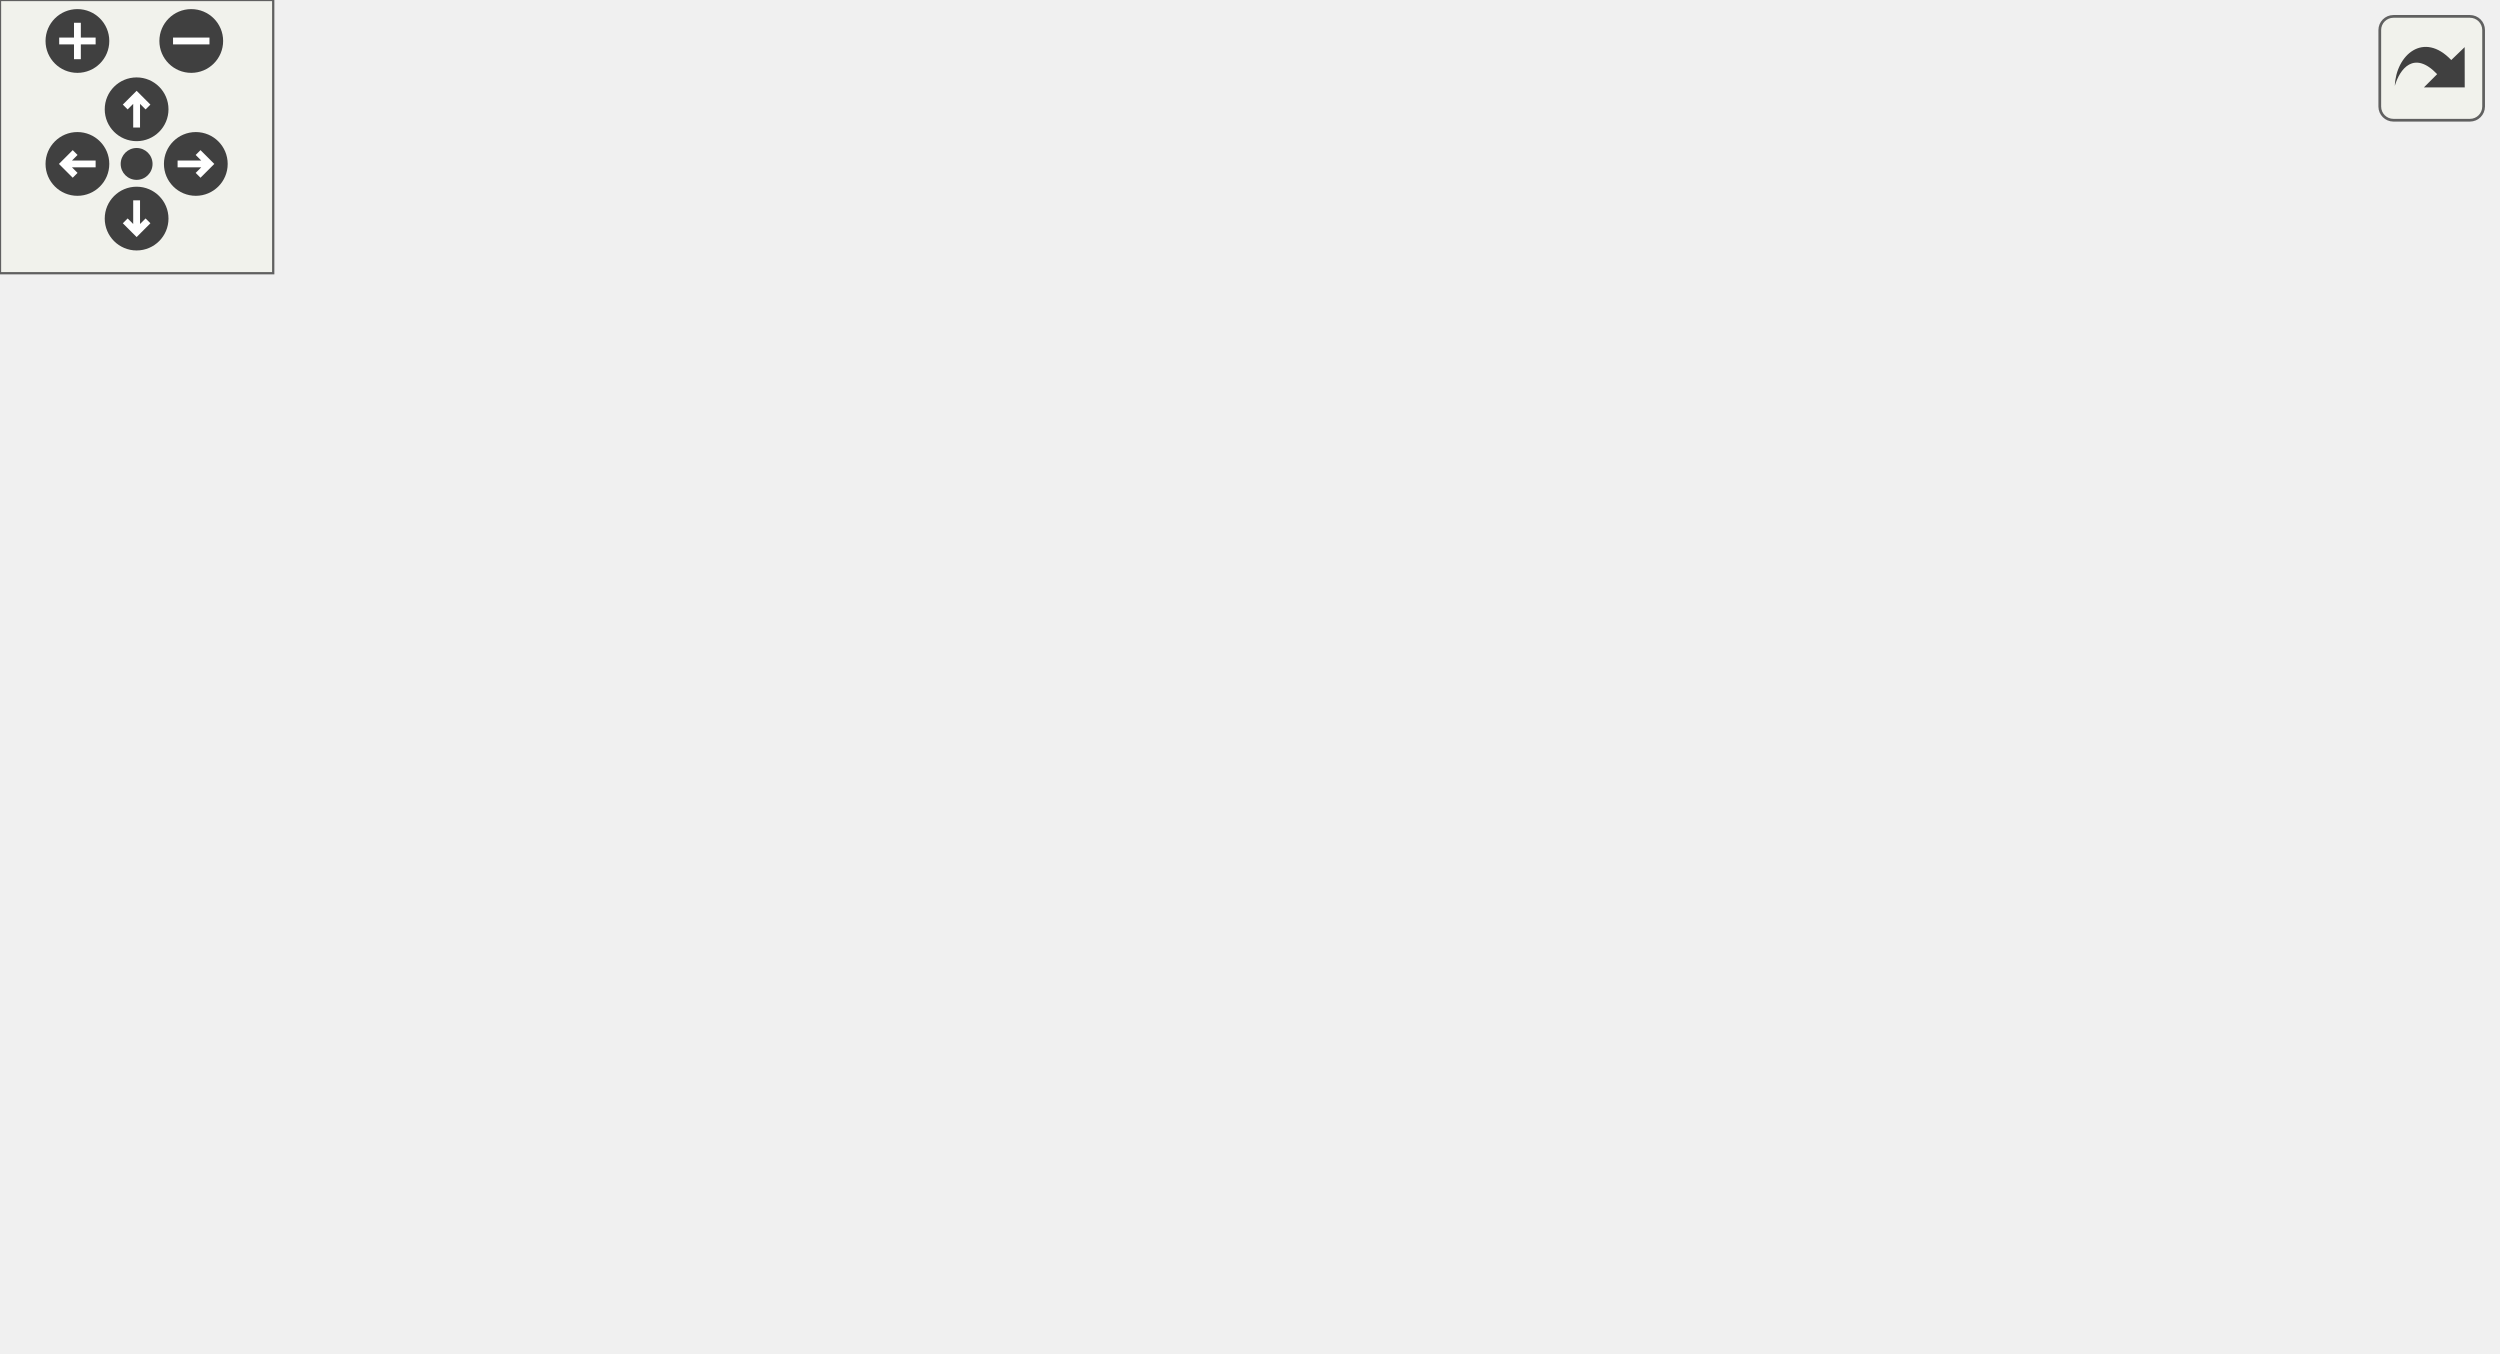
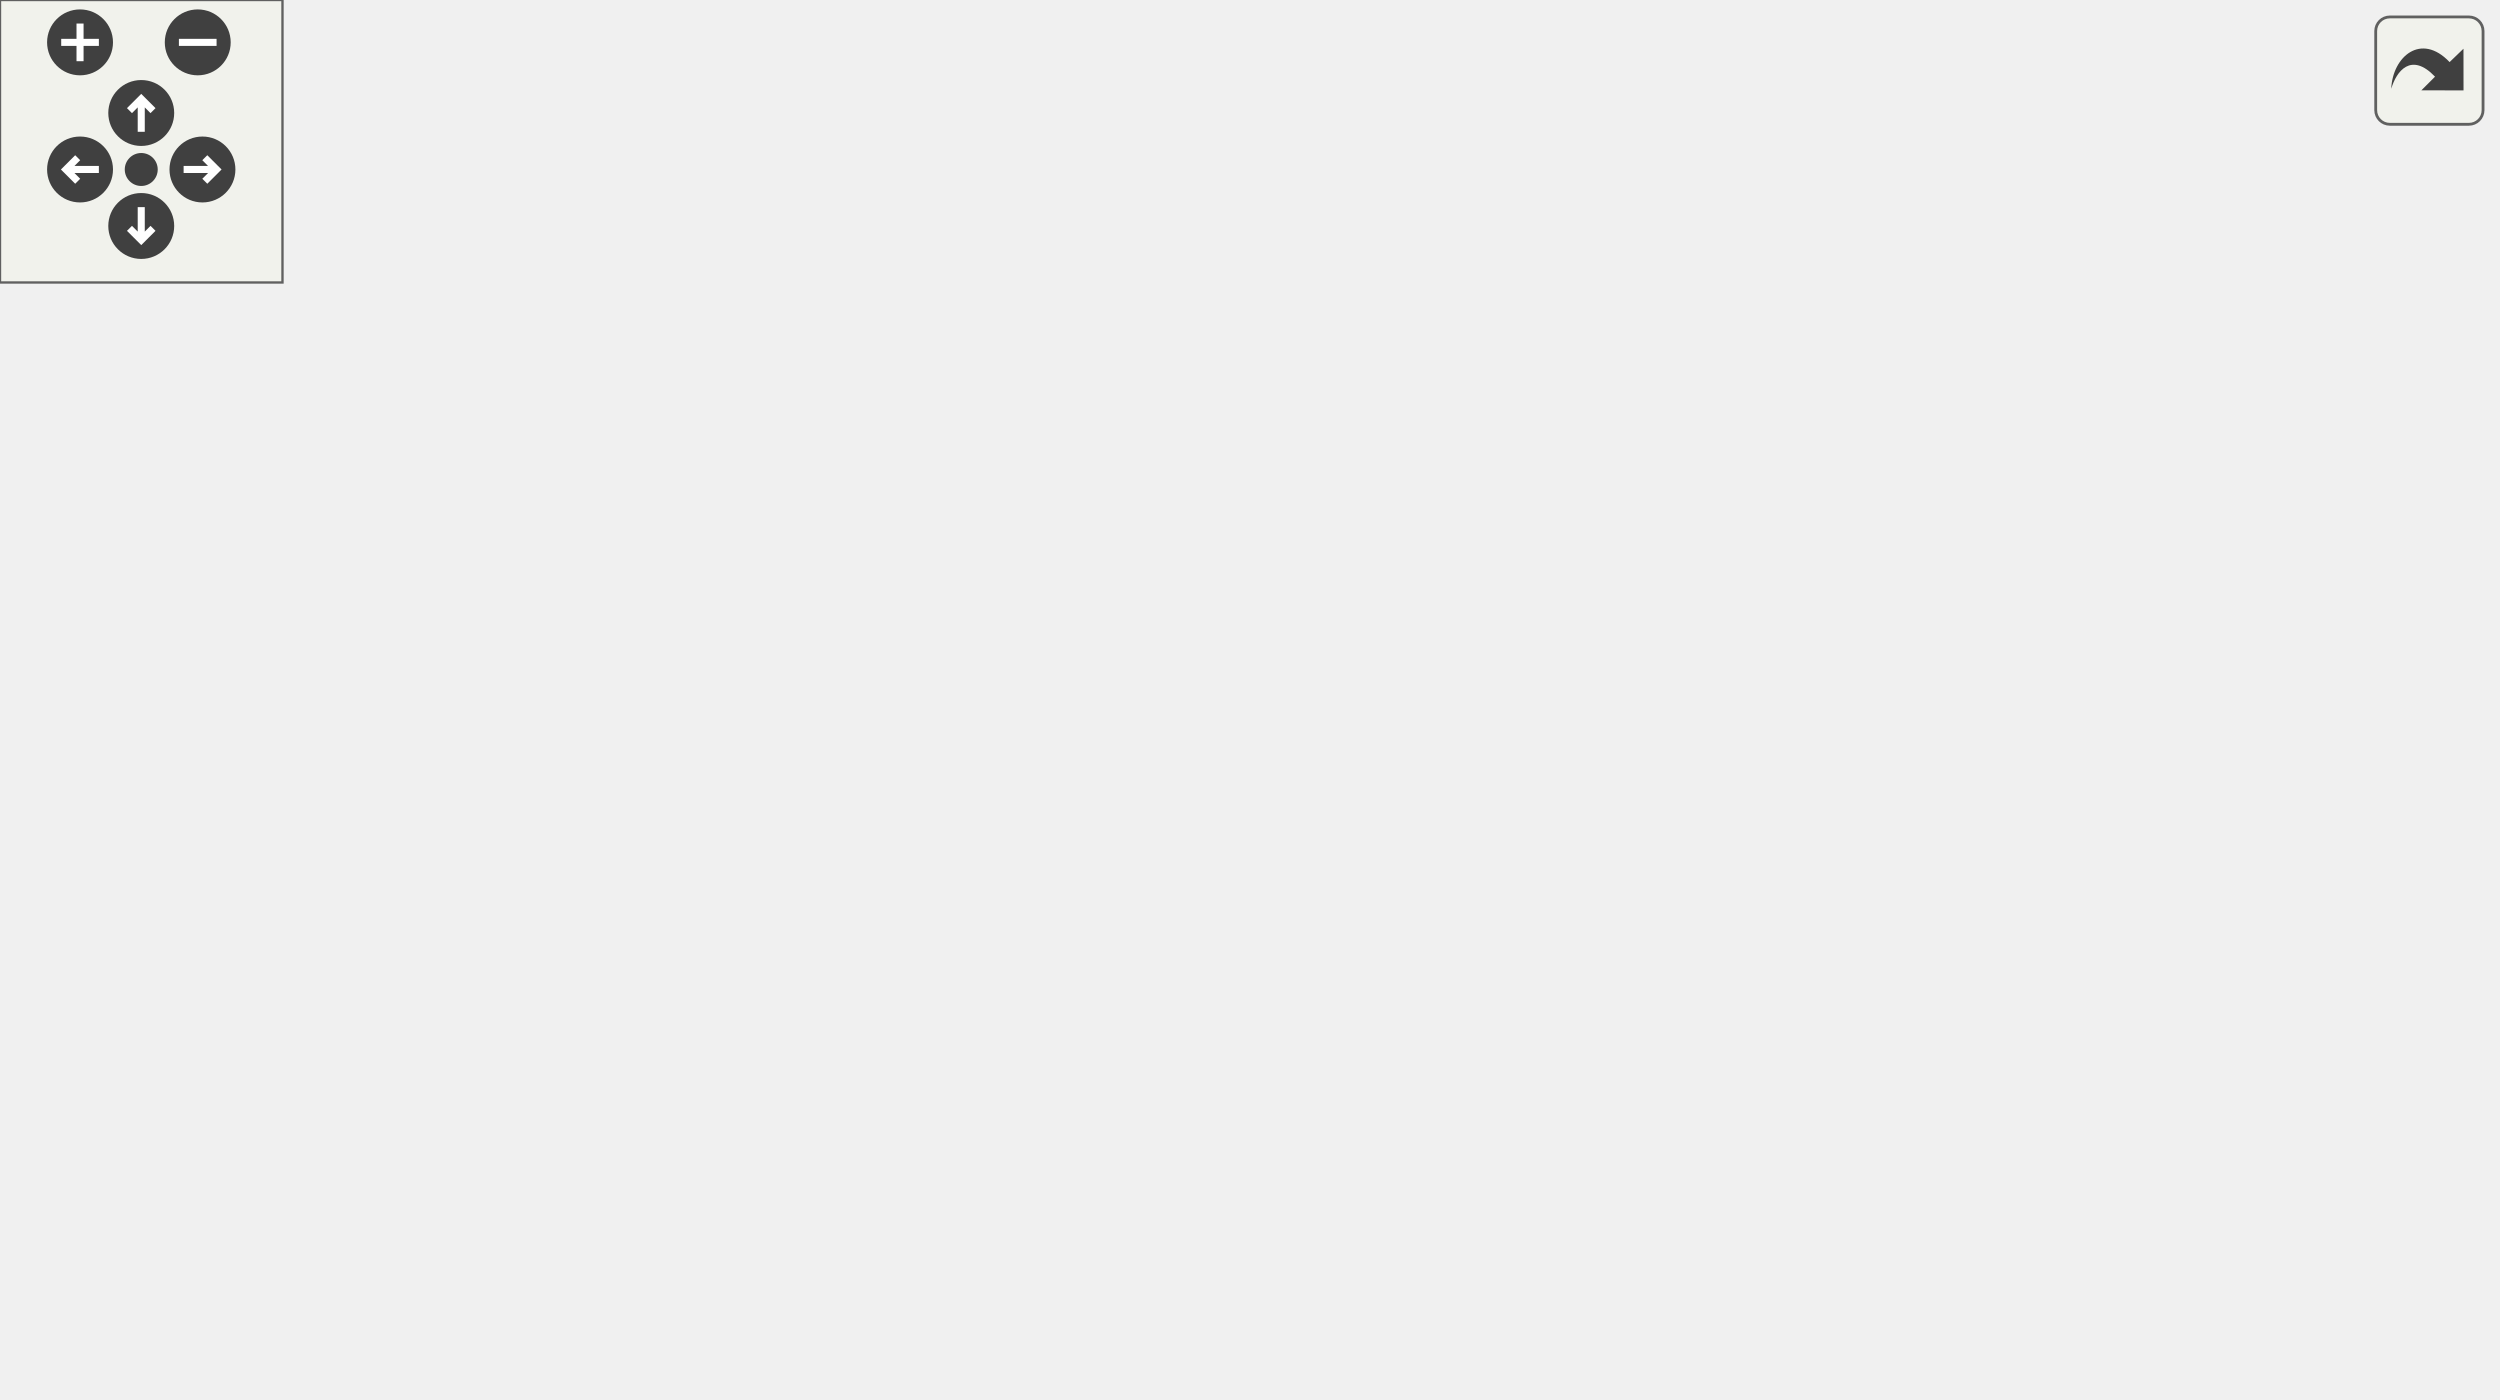
<svg xmlns="http://www.w3.org/2000/svg" xmlns:xlink="http://www.w3.org/1999/xlink" id="main" version="1.1" xml:space="preserve">
  <style type="text/css">
.edge:hover path { stroke: red; }
.edge:hover polygon { stroke: red; fill: red; }
</style>
  <defs>
    <circle id="rim" cx="0" cy="0" r="7" />
    <circle id="rim2" cx="0" cy="0" r="3.5" />
    <g id="zoomPlus">
      <use xlink:href="#rim" fill="#404040">
        <set attributeName="fill" to="#808080" begin="zoomplus.mouseover" end="zoomplus.mouseout" />
      </use>
      <path d="M-4,0h8M0,-4v8" fill="none" stroke="white" stroke-width="1.5" pointer-events="none" />
    </g>
    <g id="zoomMin">
      <use xlink:href="#rim" fill="#404040">
        <set attributeName="fill" to="#808080" begin="zoomminus.mouseover" end="zoomminus.mouseout" />
      </use>
      <path d="M-4,0h8" fill="none" stroke="white" stroke-width="1.5" pointer-events="none" />
    </g>
    <g id="dirArrow">
      <path fill="none" stroke="white" stroke-width="1.5" d="M0,-3.0v7 M-2.5,-0.5L0,-3.0L2.5,-0.5" />
    </g>
    <g id="resetDef">
      <use xlink:href="#rim2" fill="#404040">
        <set attributeName="fill" to="#808080" begin="reset.mouseover" end="reset.mouseout" />
      </use>
    </g>
  </defs>
  <svg id="graph" class="graph">
    <g id="viewport">
      <g id="node1" class="node">
-         <polygon fill="#bfbfbf" stroke="black" points="38.5,-212.5 38.5,-236.5 150.5,-236.5 150.5,-212.5 38.5,-212.5" />
-         <text text-anchor="start" x="46.5" y="-226.9" font-family="Helvetica,sans-Serif" font-size="7.00">S:/QT_CREATOR/Locker</text>
-         <text text-anchor="middle" x="94.5" y="-218.9" font-family="Helvetica,sans-Serif" font-size="7.00">_Control/threadsavedelivery.h</text>
+         <polygon fill="#bfbfbf" stroke="black" points="72.5,-212.5 72.5,-236.5 184.5,-236.5 184.5,-212.5 72.5,-212.5" />
+         <text text-anchor="start" x="80.5" y="-226.9" font-family="Helvetica,sans-Serif" font-size="7.00">S:/QT_CREATOR/Locker</text>
+         <text text-anchor="middle" x="128.5" y="-218.9" font-family="Helvetica,sans-Serif" font-size="7.00">_Control/threadsavedelivery.h</text>
      </g>
      <g id="node2" class="node">
        <polygon fill="none" stroke="#bfbfbf" points="0,-159.5 0,-175.5 43,-175.5 43,-159.5 0,-159.5" />
        <text text-anchor="middle" x="21.5" y="-165.9" font-family="Helvetica,sans-Serif" font-size="7.00">QThread</text>
      </g>
      <g id="edge1" class="edge">
-         <path fill="none" stroke="midnightblue" d="M79.727,-212.37C68.061,-203.58 51.738,-191.282 39.342,-181.943" />
-         <polygon fill="midnightblue" stroke="midnightblue" points="41.226,-178.98 31.133,-175.757 37.013,-184.57 41.226,-178.98" />
+         <path fill="none" stroke="midnightblue" d="M106.847,-212.37C88.647,-203.015 62.715,-189.685 44.22,-180.179" />
+         <polygon fill="midnightblue" stroke="midnightblue" points="45.801,-177.056 35.307,-175.597 42.601,-183.282 45.801,-177.056" />
      </g>
      <g id="node3" class="node">
        <g id="a_node3">
          <a xlink:href="clms__db_8h.html" target="_top" xlink:title="clms_db.h">
-             <polygon fill="none" stroke="black" points="100,-106.5 100,-122.5 149,-122.5 149,-106.5 100,-106.5" />
-             <text text-anchor="middle" x="124.5" y="-112.9" font-family="Helvetica,sans-Serif" font-size="7.00">clms_db.h</text>
+             <polygon fill="none" stroke="black" points="147,-106.5 147,-122.5 196,-122.5 196,-106.5 147,-106.5" />
+             <text text-anchor="middle" x="171.5" y="-112.9" font-family="Helvetica,sans-Serif" font-size="7.00">clms_db.h</text>
          </a>
        </g>
      </g>
      <g id="edge2" class="edge">
-         <path fill="none" stroke="midnightblue" d="M97.597,-212.349C102.874,-193.354 113.634,-154.616 119.828,-132.319" />
-         <polygon fill="midnightblue" stroke="midnightblue" points="123.224,-133.171 122.528,-122.599 116.479,-131.298 123.224,-133.171" />
+         <path fill="none" stroke="midnightblue" d="M140.341,-212.206C148.904,-203.259 159.912,-189.977 165.5,-176 171.023,-162.185 172.283,-145.242 172.3,-132.804" />
+         <polygon fill="midnightblue" stroke="midnightblue" points="175.791,-132.414 172.034,-122.508 168.793,-132.595 175.791,-132.414" />
      </g>
      <g id="node4" class="node">
        <g id="a_node4">
          <a xlink:href="_data_structures_8h.html" target="_top" xlink:title="Definnitions des formats de communications des données entre les classes de l'application LC...">
-             <polygon fill="none" stroke="red" points="103.5,-53.5 103.5,-69.5 173.5,-69.5 173.5,-53.5 103.5,-53.5" />
-             <text text-anchor="middle" x="138.5" y="-59.9" font-family="Helvetica,sans-Serif" font-size="7.00">DataStructures.h</text>
+             <polygon fill="none" stroke="red" points="136.5,-53.5 136.5,-69.5 206.5,-69.5 206.5,-53.5 136.5,-53.5" />
+             <text text-anchor="middle" x="171.5" y="-59.9" font-family="Helvetica,sans-Serif" font-size="7.00">DataStructures.h</text>
+           </a>
+         </g>
+       </g>
+       <g id="edge12" class="edge">
+         <path fill="none" stroke="midnightblue" d="M114.777,-212.359C101.407,-200.056 83.977,-179.292 90.5,-159 101.863,-123.652 133.771,-92.752 153.982,-75.943" />
+         <polygon fill="midnightblue" stroke="midnightblue" points="156.233,-78.624 161.833,-69.63 151.847,-73.169 156.233,-78.624" />
+       </g>
+       <g id="node6" class="node">
+         <g id="a_node6">
+           <a xlink:href="csqlite__local__db_8h.html" target="_top" xlink:title="csqlite_local_db.h">
+             <polygon fill="none" stroke="red" points="292.5,-159.5 292.5,-175.5 364.5,-175.5 364.5,-159.5 292.5,-159.5" />
+             <text text-anchor="middle" x="328.5" y="-165.9" font-family="Helvetica,sans-Serif" font-size="7.00">csqlite_local_db.h</text>
+           </a>
+         </g>
+       </g>
+       <g id="edge5" class="edge">
+         <path fill="none" stroke="midnightblue" d="M168.973,-212.37C205.437,-202.342 258.504,-187.749 293.259,-178.191" />
+         <polygon fill="midnightblue" stroke="midnightblue" points="294.269,-181.544 302.983,-175.517 292.412,-174.794 294.269,-181.544" />
+       </g>
+       <g id="node10" class="node">
+         <g id="a_node10">
+           <a xlink:href="customxml_8h.html" target="_top" xlink:title="customxml.h">
+             <polygon fill="none" stroke="red" points="100,-159.5 100,-175.5 157,-175.5 157,-159.5 100,-159.5" />
+             <text text-anchor="middle" x="128.5" y="-165.9" font-family="Helvetica,sans-Serif" font-size="7.00">customxml.h</text>
          </a>
        </g>
      </g>
      <g id="edge13" class="edge">
-         <path fill="none" stroke="midnightblue" d="M90.992,-212.197C84.916,-190.509 74.535,-142.013 90.5,-106 96.07,-93.436 107.26,-82.955 117.435,-75.431" />
-         <polygon fill="midnightblue" stroke="midnightblue" points="119.675,-78.139 125.949,-69.602 115.72,-72.363 119.675,-78.139" />
-       </g>
-       <g id="node6" class="node">
-         <g id="a_node6">
-           <a xlink:href="csqlite__local__db_8h.html" target="_top" xlink:title="csqlite_local_db.h">
-             <polygon fill="none" stroke="red" points="213.5,-159.5 213.5,-175.5 285.5,-175.5 285.5,-159.5 213.5,-159.5" />
-             <text text-anchor="middle" x="249.5" y="-165.9" font-family="Helvetica,sans-Serif" font-size="7.00">csqlite_local_db.h</text>
-           </a>
-         </g>
-       </g>
-       <g id="edge5" class="edge">
-         <path fill="none" stroke="midnightblue" d="M125.867,-212.37C153.32,-202.628 192.917,-188.578 219.849,-179.021" />
-         <polygon fill="midnightblue" stroke="midnightblue" points="221.246,-182.24 229.499,-175.597 218.905,-175.643 221.246,-182.24" />
+         <path fill="none" stroke="midnightblue" d="M128.5,-212.37C128.5,-204.775 128.5,-194.56 128.5,-185.899" />
+         <polygon fill="midnightblue" stroke="midnightblue" points="132,-185.757 128.5,-175.757 125,-185.758 132,-185.757" />
      </g>
      <g id="edge3" class="edge">
-         <path fill="none" stroke="midnightblue" d="M126.447,-106.409C128.369,-99.405 131.38,-88.436 133.912,-79.213" />
-         <polygon fill="midnightblue" stroke="midnightblue" points="137.298,-80.101 136.57,-69.531 130.548,-78.248 137.298,-80.101" />
+         <path fill="none" stroke="midnightblue" d="M171.5,-106.409C171.5,-99.558 171.5,-88.911 171.5,-79.817" />
+         <polygon fill="midnightblue" stroke="midnightblue" points="175,-79.531 171.5,-69.531 168,-79.531 175,-79.531" />
      </g>
      <g id="node5" class="node">
-         <polygon fill="none" stroke="#bfbfbf" points="156.5,-0.5 156.5,-16.5 196.5,-16.5 196.5,-0.5 156.5,-0.5" />
-         <text text-anchor="middle" x="176.5" y="-6.9" font-family="Helvetica,sans-Serif" font-size="7.00">QString</text>
+         <polygon fill="none" stroke="#bfbfbf" points="275.5,-0.5 275.5,-16.5 315.5,-16.5 315.5,-0.5 275.5,-0.5" />
+         <text text-anchor="middle" x="295.5" y="-6.9" font-family="Helvetica,sans-Serif" font-size="7.00">QString</text>
      </g>
      <g id="edge4" class="edge">
-         <path fill="none" stroke="midnightblue" d="M143.784,-53.409C149.285,-46.025 158.073,-34.231 165.155,-24.726" />
-         <polygon fill="midnightblue" stroke="midnightblue" points="168.093,-26.641 171.261,-16.531 162.48,-22.459 168.093,-26.641" />
-       </g>
-       <g id="edge12" class="edge">
-         <path fill="none" stroke="midnightblue" d="M232.119,-159.409C211.13,-150.845 175.603,-136.35 151.145,-126.371" />
-         <polygon fill="midnightblue" stroke="midnightblue" points="152.314,-123.068 141.733,-122.531 149.67,-129.549 152.314,-123.068" />
+         <path fill="none" stroke="midnightblue" d="M188.742,-53.409C209.563,-44.845 244.806,-30.35 269.068,-20.371" />
+         <polygon fill="midnightblue" stroke="midnightblue" points="270.488,-23.572 278.405,-16.531 267.825,-17.098 270.488,-23.572" />
      </g>
      <g id="edge11" class="edge">
-         <path fill="none" stroke="midnightblue" d="M241.622,-159.486C232.06,-150.945 215.48,-136.042 201.5,-123 184.764,-107.387 165.862,-89.153 153.167,-76.817" />
-         <polygon fill="midnightblue" stroke="midnightblue" points="155.412,-74.117 145.806,-69.648 150.528,-79.132 155.412,-74.117" />
+         <path fill="none" stroke="midnightblue" d="M306.67,-159.409C279.721,-150.655 233.693,-135.703 202.939,-125.713" />
+         <polygon fill="midnightblue" stroke="midnightblue" points="203.737,-122.292 193.145,-122.531 201.574,-128.949 203.737,-122.292" />
+       </g>
+       <g id="edge10" class="edge">
+         <path fill="none" stroke="midnightblue" d="M338.079,-159.359C352.727,-147.582 377.586,-123.635 363.5,-106 345.49,-83.453 267.697,-71.724 216.828,-66.352" />
+         <polygon fill="midnightblue" stroke="midnightblue" points="217.027,-62.854 206.726,-65.33 216.323,-69.818 217.027,-62.854" />
      </g>
      <g id="edge6" class="edge">
-         <path fill="none" stroke="midnightblue" d="M246.174,-159.346C235.2,-135.746 199.953,-59.939 184.215,-26.092" />
-         <polygon fill="midnightblue" stroke="midnightblue" points="187.236,-24.288 179.846,-16.696 180.888,-27.239 187.236,-24.288" />
+         <path fill="none" stroke="midnightblue" d="M342.206,-159.451C360.067,-149.205 388.071,-128.901 379.5,-106 366.284,-70.688 333.661,-39.776 313.179,-22.956" />
+         <polygon fill="midnightblue" stroke="midnightblue" points="315.242,-20.124 305.237,-16.638 310.884,-25.602 315.242,-20.124" />
      </g>
      <g id="node7" class="node">
-         <polygon fill="none" stroke="#bfbfbf" points="244,-106.5 244,-122.5 325,-122.5 325,-106.5 244,-106.5" />
-         <text text-anchor="middle" x="284.5" y="-112.9" font-family="Helvetica,sans-Serif" font-size="7.00">QtSql/QSqlDatabase</text>
+         <polygon fill="none" stroke="#bfbfbf" points="449,-106.5 449,-122.5 530,-122.5 530,-106.5 449,-106.5" />
+         <text text-anchor="middle" x="489.5" y="-112.9" font-family="Helvetica,sans-Serif" font-size="7.00">QtSql/QSqlDatabase</text>
      </g>
      <g id="edge7" class="edge">
-         <path fill="none" stroke="midnightblue" d="M254.367,-159.409C259.382,-152.101 267.361,-140.474 273.849,-131.02" />
-         <polygon fill="midnightblue" stroke="midnightblue" points="276.902,-132.757 279.675,-122.531 271.13,-128.796 276.902,-132.757" />
+         <path fill="none" stroke="midnightblue" d="M350.886,-159.409C378.642,-150.617 426.134,-135.573 457.67,-125.583" />
+         <polygon fill="midnightblue" stroke="midnightblue" points="458.828,-128.888 467.304,-122.531 456.714,-122.214 458.828,-128.888" />
      </g>
      <g id="node8" class="node">
-         <polygon fill="none" stroke="#bfbfbf" points="343,-106.5 343,-122.5 414,-122.5 414,-106.5 343,-106.5" />
-         <text text-anchor="middle" x="378.5" y="-112.9" font-family="Helvetica,sans-Serif" font-size="7.00">QtSql/QSqlDriver</text>
+         <polygon fill="none" stroke="#bfbfbf" points="214,-106.5 214,-122.5 285,-122.5 285,-106.5 214,-106.5" />
+         <text text-anchor="middle" x="249.5" y="-112.9" font-family="Helvetica,sans-Serif" font-size="7.00">QtSql/QSqlDriver</text>
      </g>
      <g id="edge8" class="edge">
-         <path fill="none" stroke="midnightblue" d="M267.437,-159.409C289.195,-150.807 326.088,-136.221 351.338,-126.238" />
-         <polygon fill="midnightblue" stroke="midnightblue" points="352.703,-129.463 360.715,-122.531 350.129,-122.953 352.703,-129.463" />
+         <path fill="none" stroke="midnightblue" d="M317.515,-159.409C305.016,-151.34 284.361,-138.005 269.086,-128.144" />
+         <polygon fill="midnightblue" stroke="midnightblue" points="270.691,-125.014 260.391,-122.531 266.894,-130.895 270.691,-125.014" />
      </g>
      <g id="node9" class="node">
-         <polygon fill="none" stroke="#bfbfbf" points="432,-106.5 432,-122.5 483,-122.5 483,-106.5 432,-106.5" />
-         <text text-anchor="middle" x="457.5" y="-112.9" font-family="Helvetica,sans-Serif" font-size="7.00">QSqlQuery</text>
+         <polygon fill="none" stroke="#bfbfbf" points="303,-106.5 303,-122.5 354,-122.5 354,-106.5 303,-106.5" />
+         <text text-anchor="middle" x="328.5" y="-112.9" font-family="Helvetica,sans-Serif" font-size="7.00">QSqlQuery</text>
      </g>
      <g id="edge9" class="edge">
-         <path fill="none" stroke="midnightblue" d="M278.422,-159.409C315.982,-150.199 381.518,-134.13 422.037,-124.195" />
-         <polygon fill="midnightblue" stroke="midnightblue" points="422.888,-127.59 431.767,-121.81 421.221,-120.792 422.888,-127.59" />
+         <path fill="none" stroke="midnightblue" d="M328.5,-159.409C328.5,-152.558 328.5,-141.911 328.5,-132.817" />
+         <polygon fill="midnightblue" stroke="midnightblue" points="332,-132.531 328.5,-122.531 325,-132.531 332,-132.531" />
      </g>
-       <g id="node10" class="node">
-         <polygon fill="none" stroke="#bfbfbf" points="501,-106.5 501,-122.5 548,-122.5 548,-106.5 501,-106.5" />
-         <text text-anchor="middle" x="524.5" y="-112.9" font-family="Helvetica,sans-Serif" font-size="7.00">QSqlError</text>
-       </g>
-       <g id="edge10" class="edge">
-         <path fill="none" stroke="midnightblue" d="M285.844,-160.613C331.501,-153.081 412.477,-139.276 490.741,-123.275" />
-         <polygon fill="midnightblue" stroke="midnightblue" points="491.677,-126.656 500.765,-121.211 490.265,-119.8 491.677,-126.656" />
+       <g id="edge14" class="edge">
+         <path fill="none" stroke="midnightblue" d="M128.403,-159.474C128.487,-147.863 129.708,-124.149 137.5,-106 142.054,-95.392 149.849,-85.138 156.827,-77.252" />
+         <polygon fill="midnightblue" stroke="midnightblue" points="159.601,-79.409 163.886,-69.72 154.494,-74.623 159.601,-79.409" />
      </g>
    </g>
  </svg>
  <g id="navigator" transform="translate(0 0)" fill="#404254">
    <rect fill="#f2f5e9" fill-opacity="0.5" stroke="#606060" stroke-width=".5" x="0" y="0" width="60" height="60" />
    <use id="zoomplus" xlink:href="#zoomPlus" x="17" y="9" />
    <use id="zoomminus" xlink:href="#zoomMin" x="42" y="9" />
    <use id="reset" xlink:href="#resetDef" x="30" y="36" />
    <g id="arrowUp" xlink:href="#dirArrow" transform="translate(30 24)">
      <use xlink:href="#rim" fill="#404040">
        <set attributeName="fill" to="#808080" begin="arrowUp.mouseover" end="arrowUp.mouseout" />
      </use>
      <path fill="none" stroke="white" stroke-width="1.5" d="M0,-3.0v7 M-2.5,-0.5L0,-3.0L2.5,-0.5" />
    </g>
    <g id="arrowRight" xlink:href="#dirArrow" transform="rotate(90) translate(36 -43)">
      <use xlink:href="#rim" fill="#404040">
        <set attributeName="fill" to="#808080" begin="arrowRight.mouseover" end="arrowRight.mouseout" />
      </use>
      <path fill="none" stroke="white" stroke-width="1.5" d="M0,-3.0v7 M-2.5,-0.5L0,-3.0L2.5,-0.5" />
    </g>
    <g id="arrowDown" xlink:href="#dirArrow" transform="rotate(180) translate(-30 -48)">
      <use xlink:href="#rim" fill="#404040">
        <set attributeName="fill" to="#808080" begin="arrowDown.mouseover" end="arrowDown.mouseout" />
      </use>
      <path fill="none" stroke="white" stroke-width="1.5" d="M0,-3.0v7 M-2.5,-0.5L0,-3.0L2.5,-0.5" />
    </g>
    <g id="arrowLeft" xlink:href="#dirArrow" transform="rotate(270) translate(-36 17)">
      <use xlink:href="#rim" fill="#404040">
        <set attributeName="fill" to="#808080" begin="arrowLeft.mouseover" end="arrowLeft.mouseout" />
      </use>
      <path fill="none" stroke="white" stroke-width="1.5" d="M0,-3.0v7 M-2.5,-0.5L0,-3.0L2.5,-0.5" />
    </g>
  </g>
  <svg viewBox="0 0 15 15" width="100%" height="30px" preserveAspectRatio="xMaxYMin meet">
    <g id="arrow_out" transform="scale(0.3 0.3)">
      <a xlink:href="threadsavedelivery_8h__incl_org.svg" target="_base">
        <rect id="button" ry="5" rx="5" y="6" x="6" height="38" width="38" fill="#f2f5e9" fill-opacity="0.5" stroke="#606060" stroke-width="1.0" />
        <path id="arrow" d="M 11.5,31.437 C 11.94,20.098 22.043,11.323 32.159,21.979 L 37.069,17.246 C 37.069,17.246 37.088,32 37.088,32 L 22.16,31.978 C 22.16,31.978 26.998,27.14 26.998,27.14 C 18.529,18.264 13.292,25.23 11.5,31.437 z" style="fill:#404040;" />
      </a>
    </g>
  </svg>
</svg>
